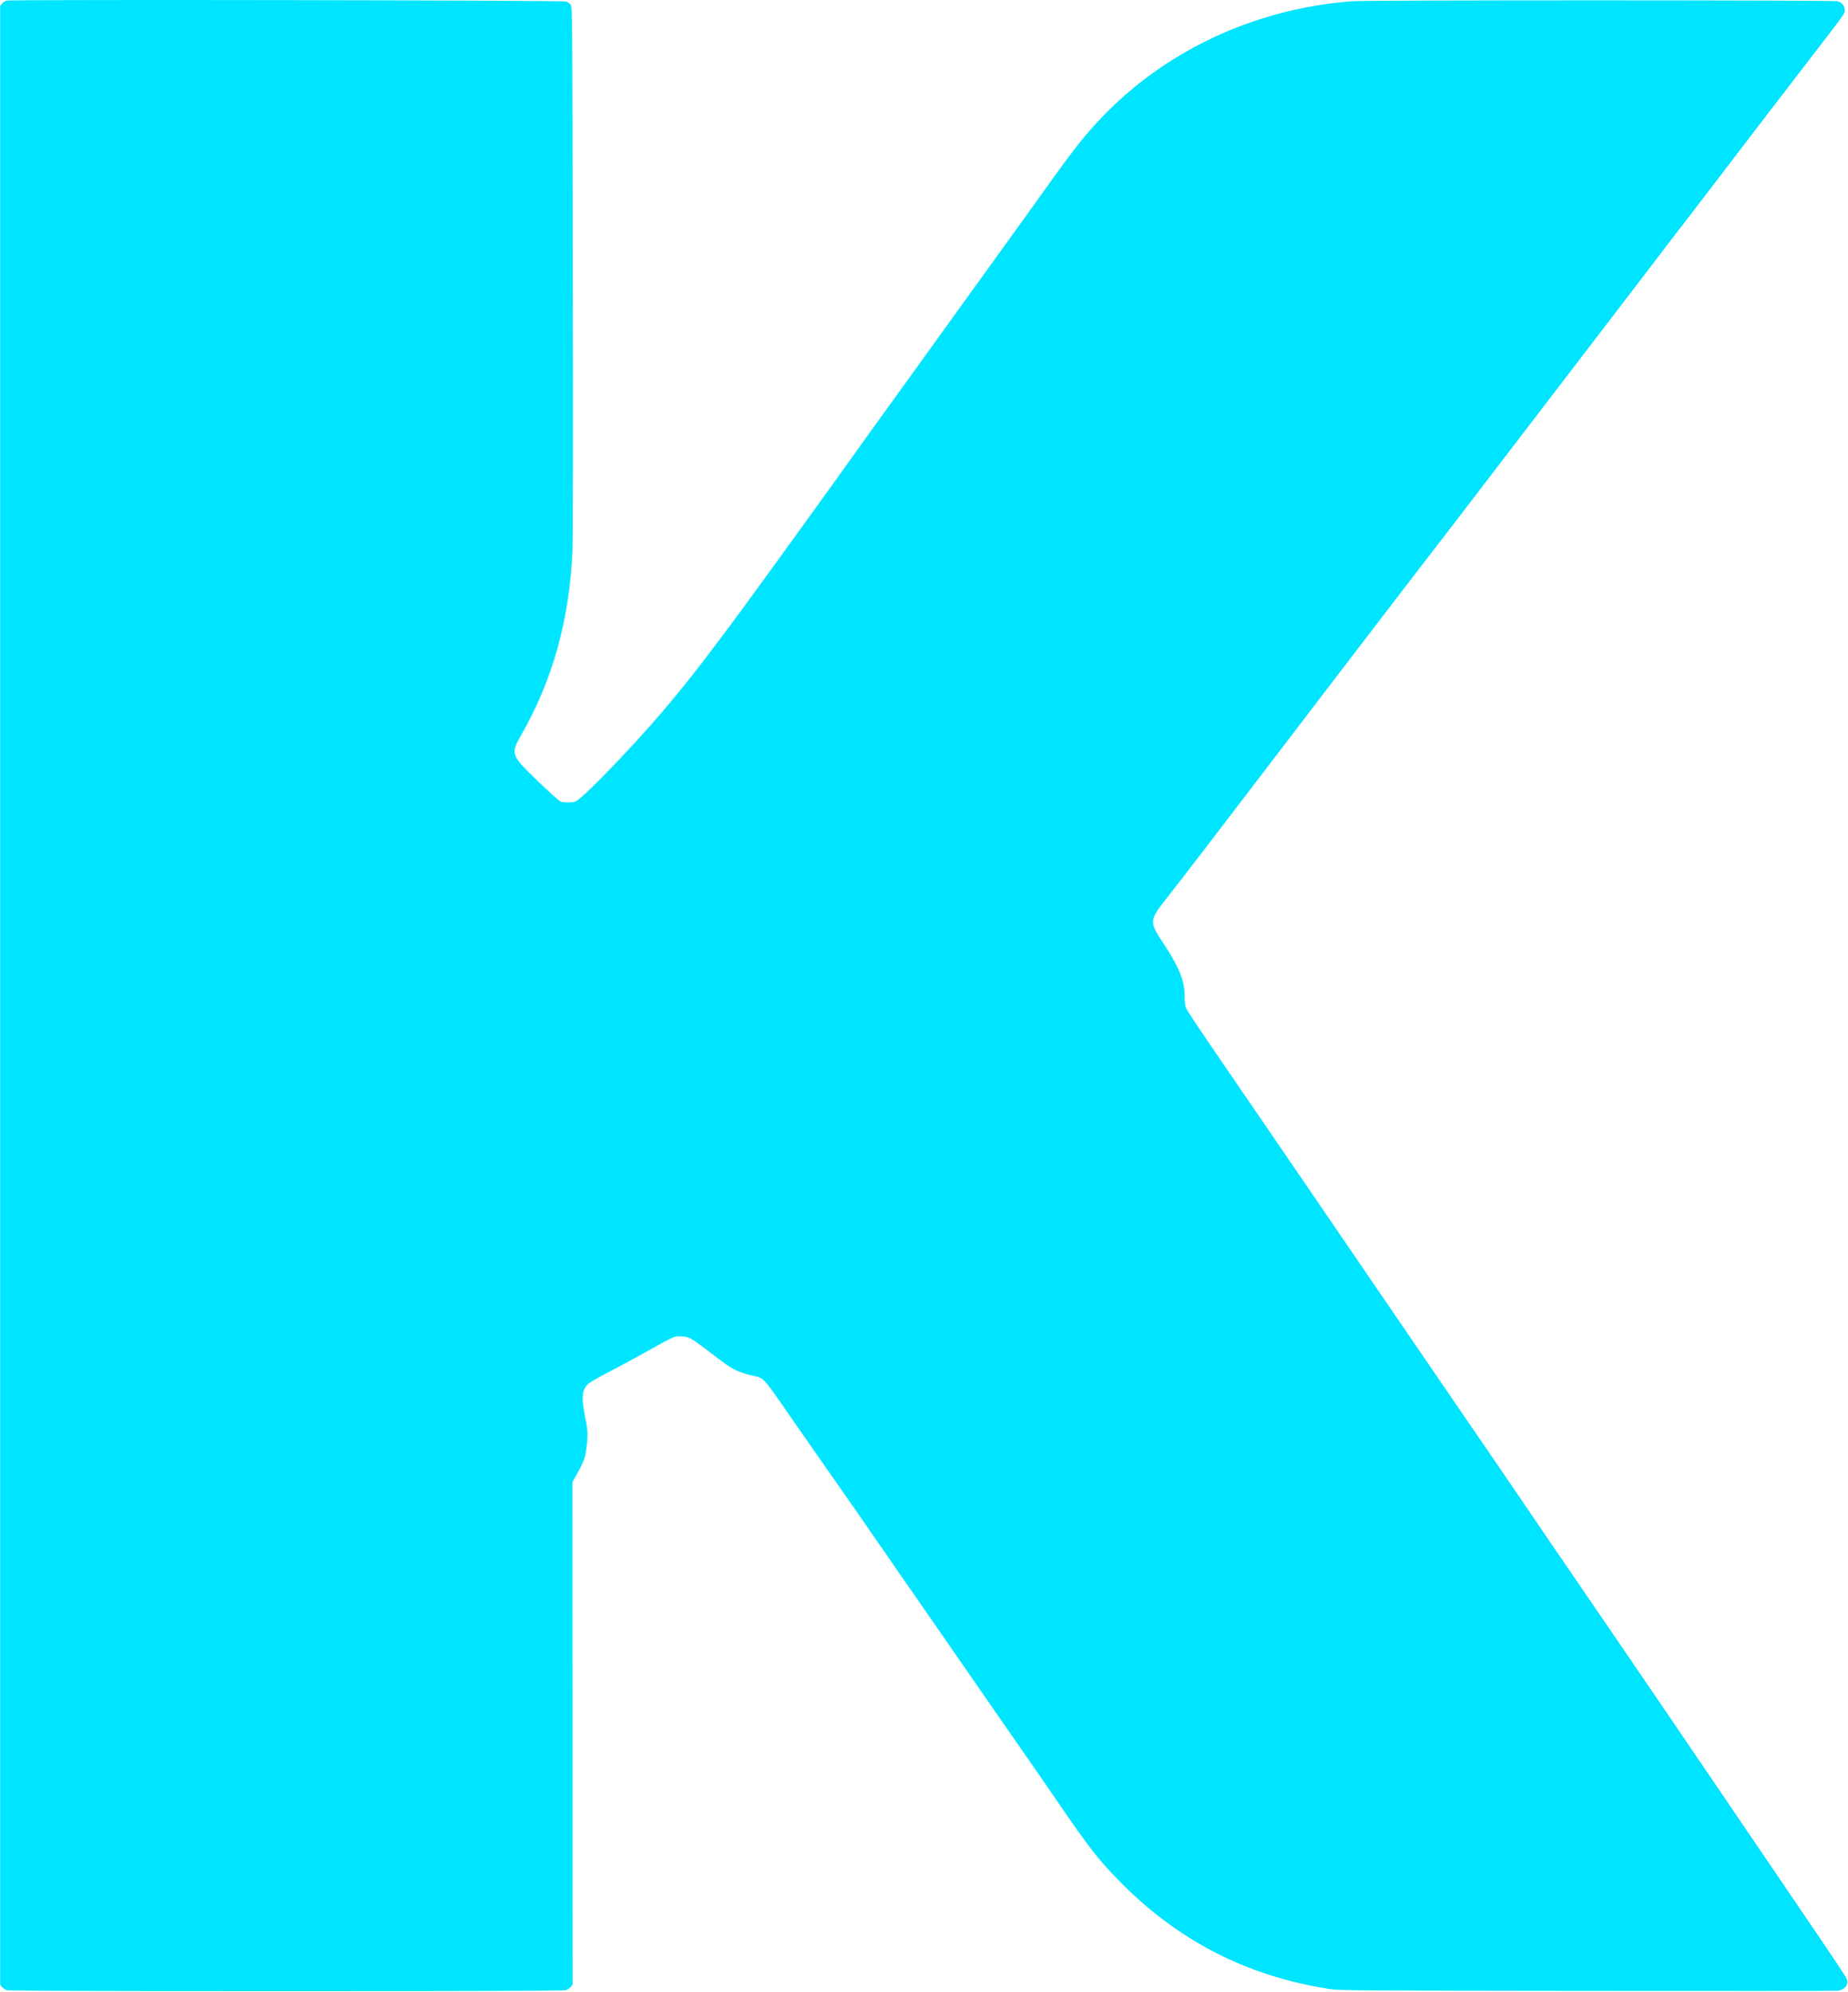
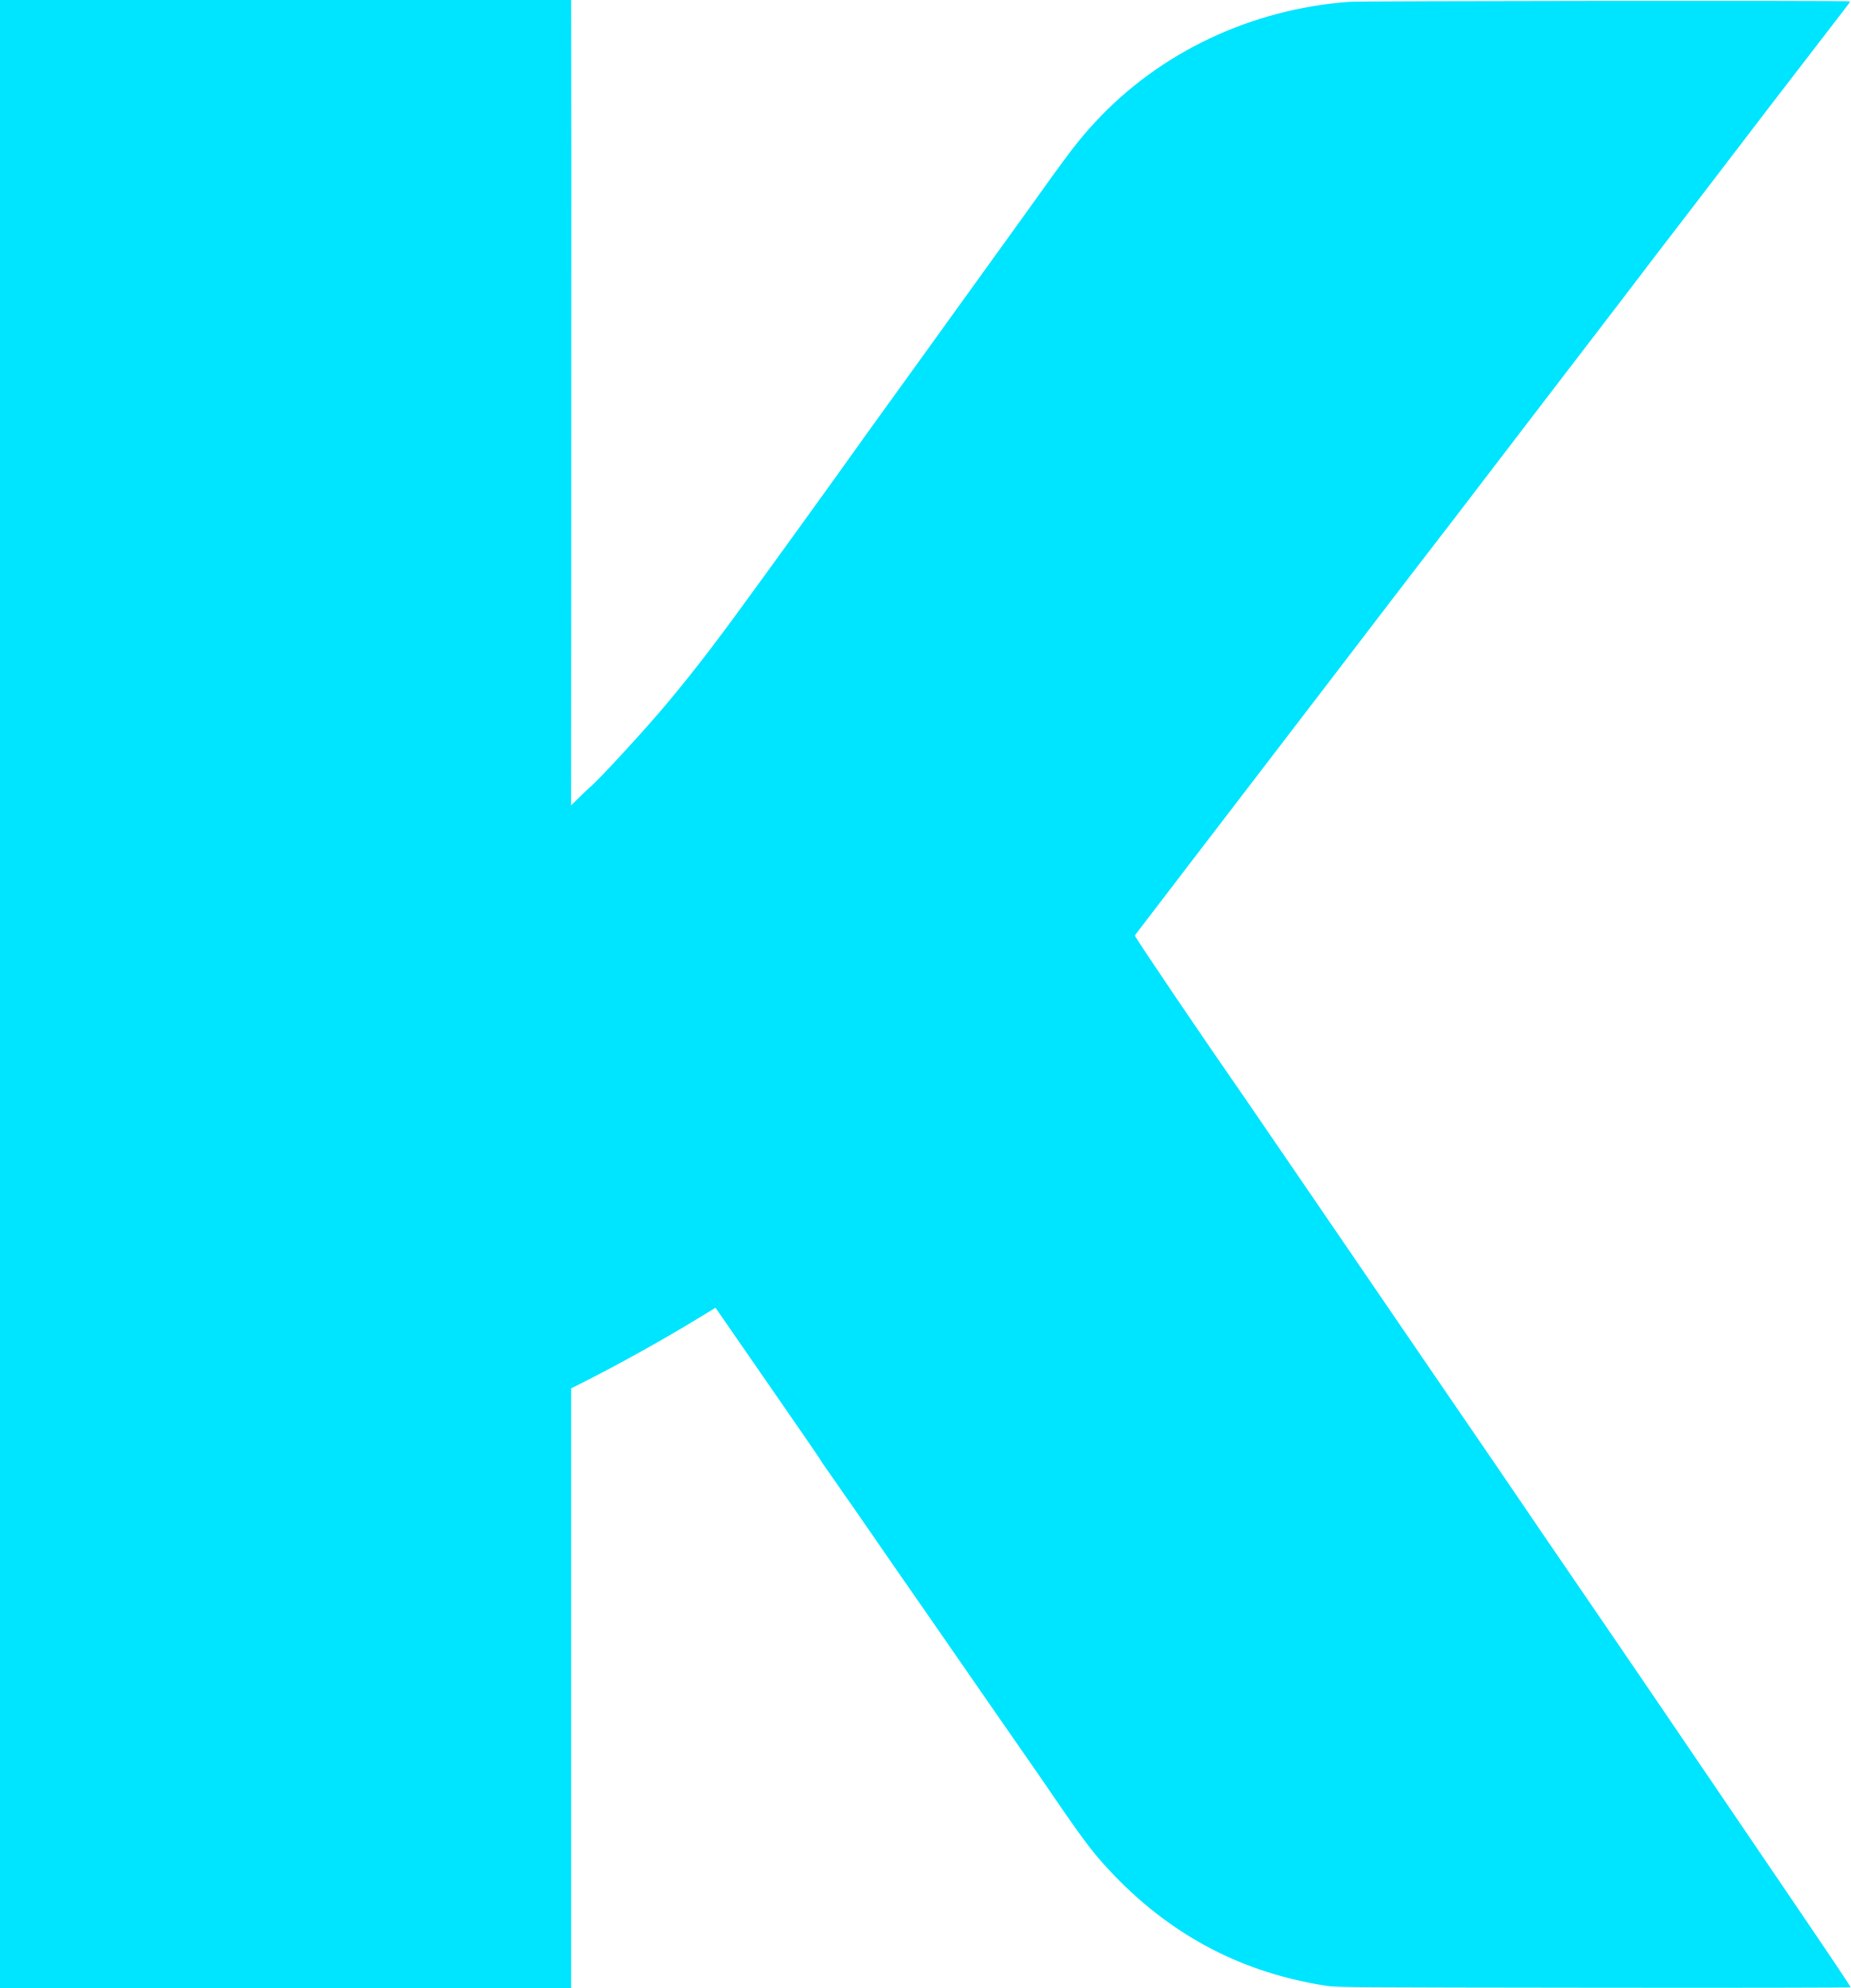
- <svg xmlns="http://www.w3.org/2000/svg" viewBox="0 0 2043.002 2202.413" width="2043" height="2202">
+ <svg xmlns="http://www.w3.org/2000/svg" viewBox="0 0 2051 2203" width="2051" height="2203">
  <g fill="#00E5FF">
-     <g transform="translate(-1022,3149.377) scale(0.1,-0.1)" stroke="none">
-       <path d="M10291 31487 c-17 -4 -39 -19 -50 -33 l-21 -27 0 -10942 0 -10942 20 -26 c12 -15 38 -31 58 -37 52 -14 6122 -14 6174 0 20 6 46 23 58 37 l21 26 -1 2779 -1 2779 32 57 c81 143 107 204 117 280 26 185 25 214 -14 412 -37 193 -28 274 39 337 17 16 117 74 220 127 104 53 291 154 415 224 320 178 311 175 384 174 85 0 116 -15 265 -128 255 -195 285 -216 361 -251 42 -19 116 -43 164 -53 139 -30 118 -8 413 -435 126 -181 303 -436 394 -565 290 -413 379 -542 863 -1243 49 -70 157 -226 240 -345 83 -119 257 -370 386 -557 390 -564 588 -849 742 -1070 81 -115 236 -340 345 -500 339 -495 440 -626 660 -854 654 -676 1429 -1077 2355 -1218 107 -16 308 -17 2845 -20 1502 -2 2750 -1 2774 2 58 9 101 50 101 97 0 38 14 16 -680 1038 -222 327 -544 801 -715 1052 -407 600 -912 1341 -1156 1698 -107 157 -306 447 -441 645 -135 198 -292 428 -349 510 -56 83 -171 250 -253 372 -149 219 -255 375 -956 1398 -196 286 -434 635 -530 775 -95 140 -285 417 -420 615 -136 198 -383 560 -550 805 -167 245 -430 630 -585 855 -504 735 -666 974 -680 1010 -10 22 -15 70 -15 135 0 162 -60 314 -224 563 -174 264 -174 263 44 540 162 206 555 718 1187 1547 279 366 602 789 718 940 116 151 328 428 471 615 143 187 298 390 345 450 169 217 674 875 1285 1675 171 223 364 475 429 560 543 708 681 889 1014 1325 79 105 197 258 261 340 64 83 197 256 295 385 250 329 723 946 1015 1325 488 634 460 595 460 636 0 47 -30 85 -78 99 -49 13 -5183 14 -5367 0 -1092 -81 -2104 -561 -2819 -1335 -192 -208 -277 -320 -791 -1040 -39 -55 -130 -181 -202 -280 -71 -99 -219 -304 -328 -455 -109 -151 -237 -329 -285 -395 -48 -66 -169 -235 -270 -375 -101 -140 -258 -358 -350 -485 -192 -265 -372 -515 -625 -870 -98 -137 -291 -405 -429 -595 -137 -190 -305 -421 -373 -515 -777 -1072 -1100 -1475 -1657 -2063 -233 -246 -422 -427 -463 -443 -36 -14 -130 -14 -167 0 -16 7 -129 109 -252 227 -299 289 -302 297 -180 511 347 609 528 1259 565 2023 6 117 7 1362 4 3110 -4 2762 -6 2916 -22 2940 -10 14 -34 30 -54 37 -41 14 -6134 24 -6186 10z" />
+     <g transform="translate(-1022,3150) scale(0.1,-0.1)" stroke="none">
+       <path d="M10220 20485 l0 -11015 3165 0 3165 0 0 3323 0 3322 163 82 c372 188 887 475 1244 694 l193 117 582 -841 c321 -463 583 -844 583 -848 0 -4 43 -67 95 -140 152 -216 300 -429 792 -1142 49 -70 157 -226 240 -345 83 -119 257 -370 386 -557 390 -564 588 -849 742 -1070 81 -115 236 -340 345 -500 339 -495 440 -626 660 -854 654 -676 1429 -1077 2355 -1218 107 -16 312 -17 2958 -20 1563 -2 2842 0 2842 5 0 10 -223 342 -760 1132 -222 327 -544 801 -715 1052 -407 600 -912 1341 -1156 1698 -107 157 -306 447 -441 645 -135 198 -292 428 -349 510 -56 83 -171 250 -253 372 -150 221 -273 401 -956 1398 -196 286 -439 642 -540 790 -101 149 -286 419 -410 600 -125 182 -400 584 -612 895 -212 311 -431 630 -486 710 -502 722 -1261 1843 -1255 1854 5 7 301 394 658 860 358 466 802 1046 988 1289 186 243 445 582 576 752 130 171 354 463 497 650 143 187 298 390 345 450 169 217 674 875 1285 1675 171 223 364 475 429 560 544 709 678 884 1012 1323 80 105 199 260 263 342 64 83 197 256 295 385 378 497 907 1185 1395 1818 195 252 186 240 179 247 -10 10 -5407 5 -5544 -5 -1092 -81 -2104 -561 -2819 -1335 -192 -208 -277 -320 -791 -1040 -39 -55 -130 -181 -202 -280 -71 -99 -219 -304 -328 -455 -109 -151 -237 -329 -285 -395 -48 -66 -169 -235 -270 -375 -101 -140 -258 -358 -350 -485 -192 -265 -372 -515 -625 -870 -98 -137 -291 -405 -429 -595 -137 -190 -305 -421 -373 -515 -526 -727 -751 -1021 -1075 -1411 -237 -286 -779 -876 -876 -953 -9 -8 -59 -55 -110 -105 l-93 -91 2 2680 c1 1474 1 3482 1 4463 l-2 1782 -3165 0 -3165 0 0 -11015z" />
    </g>
  </g>
</svg>
